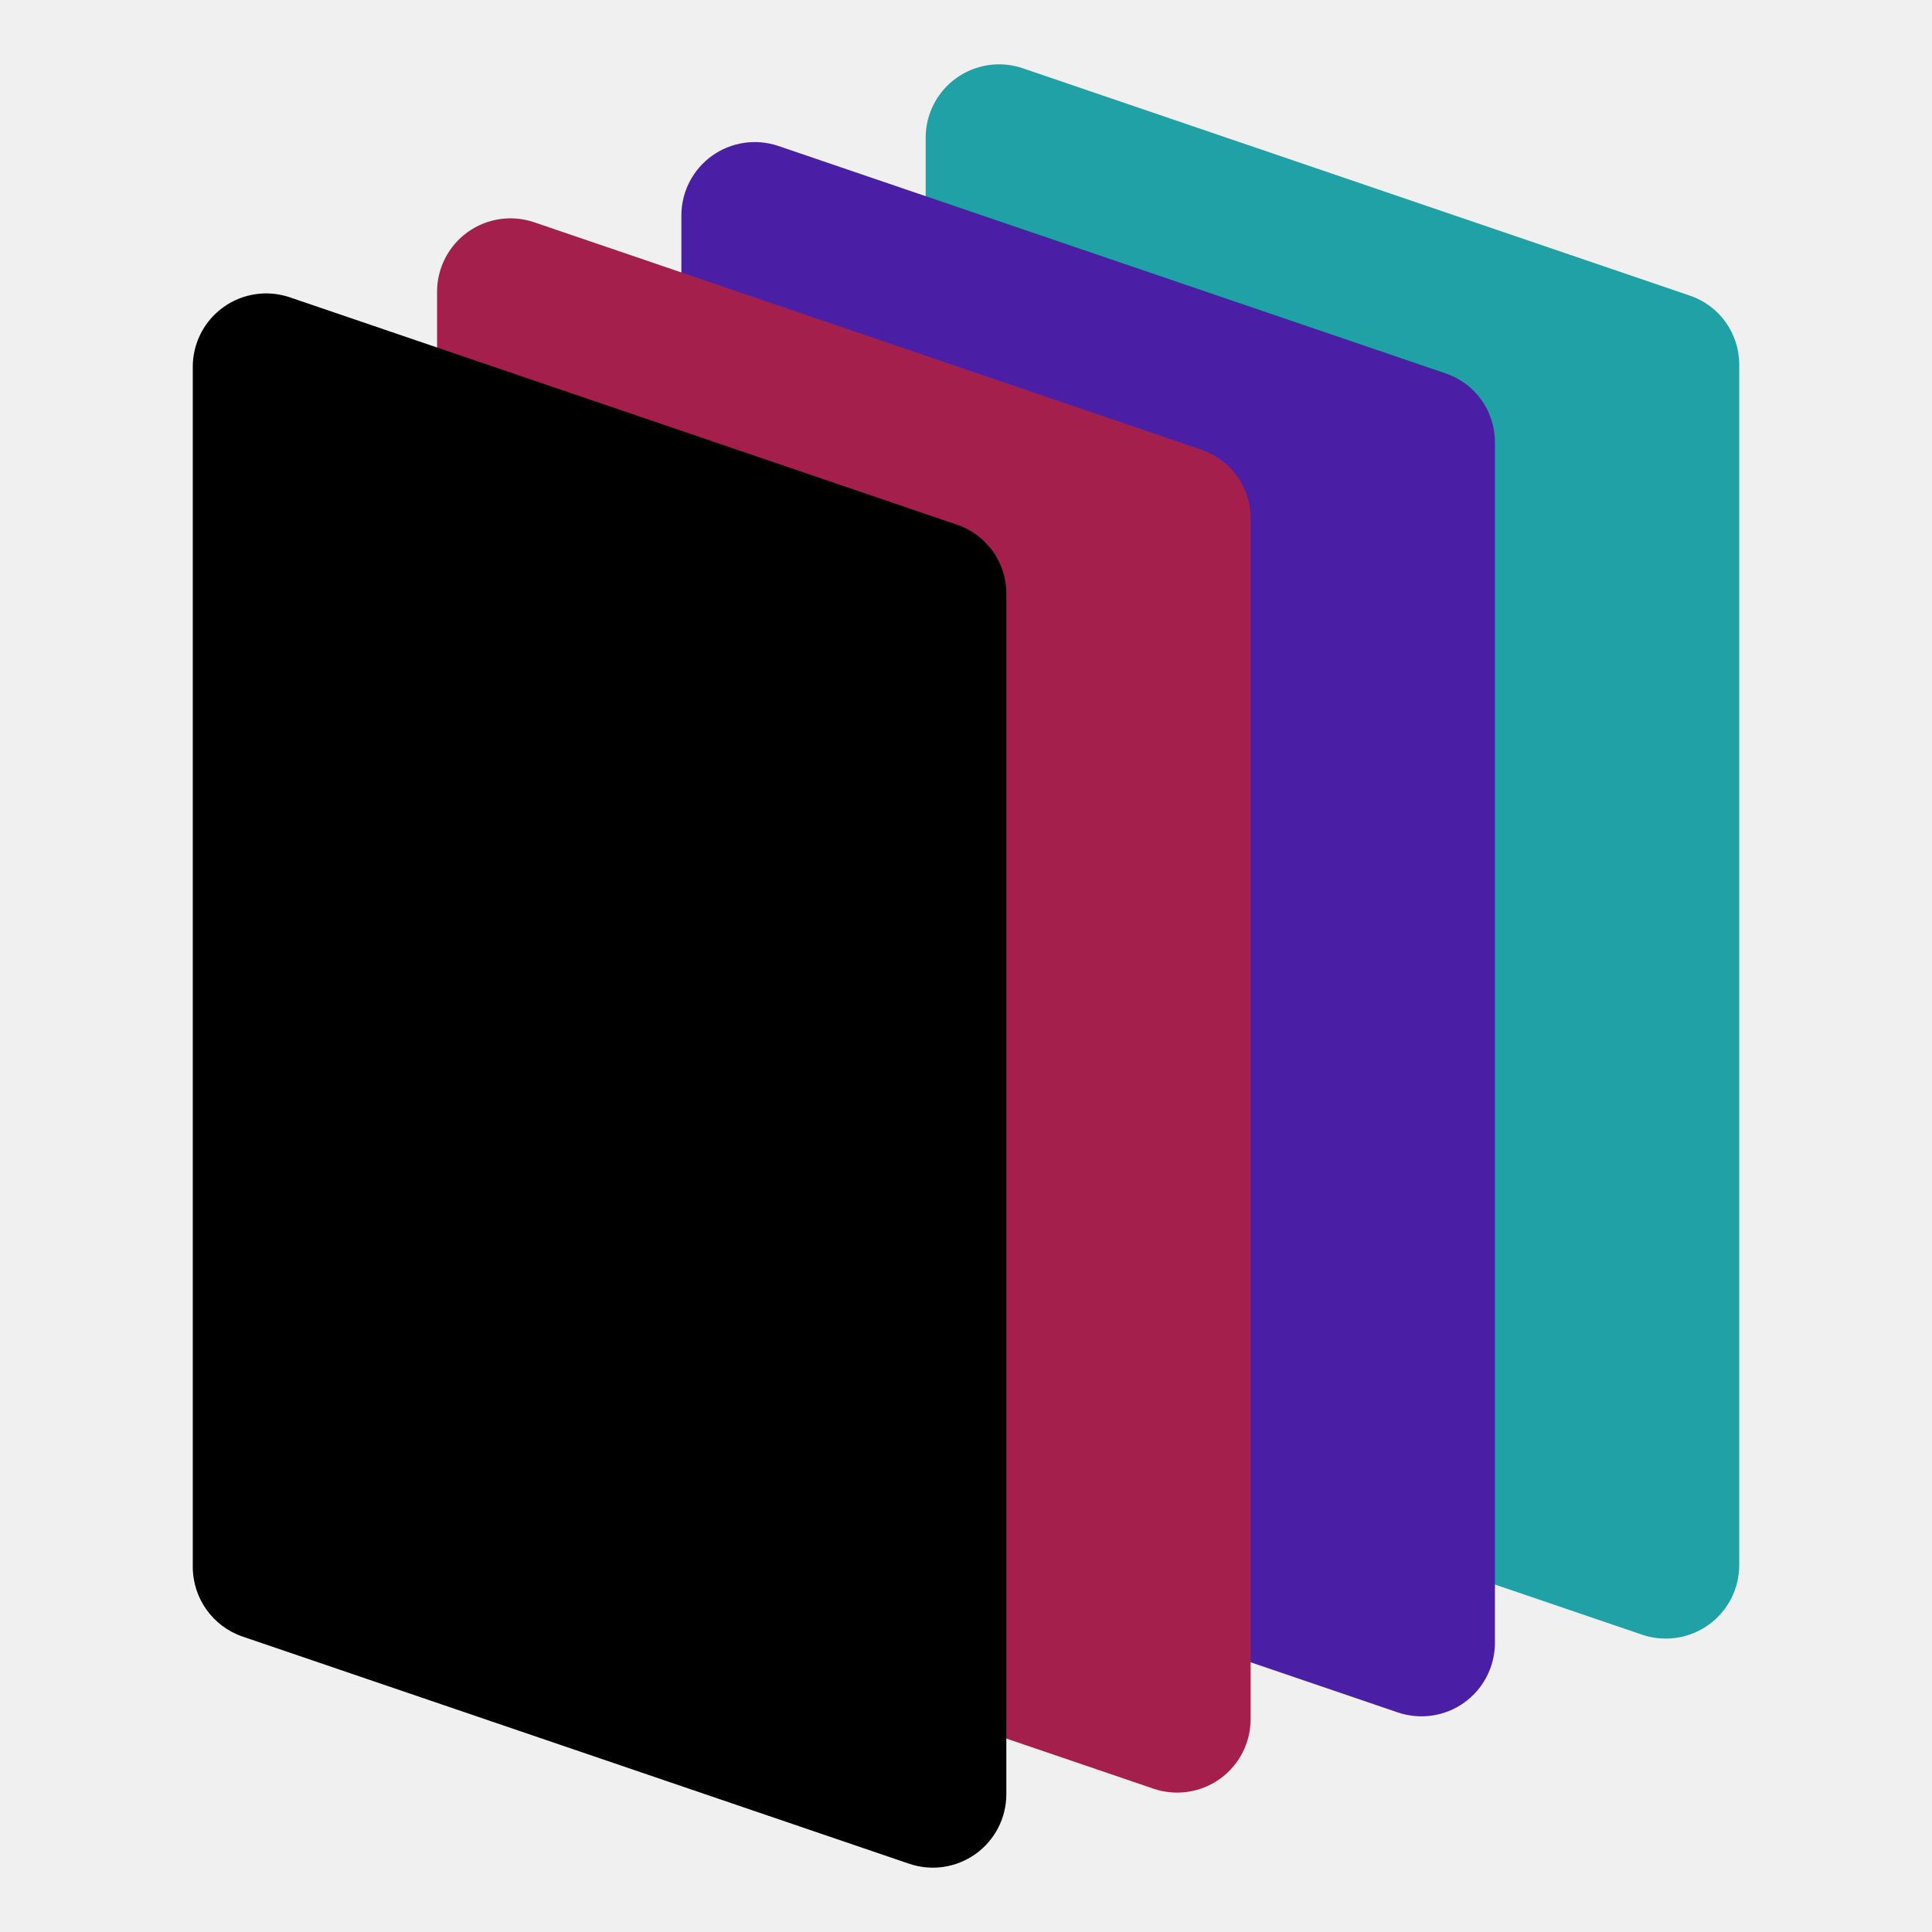
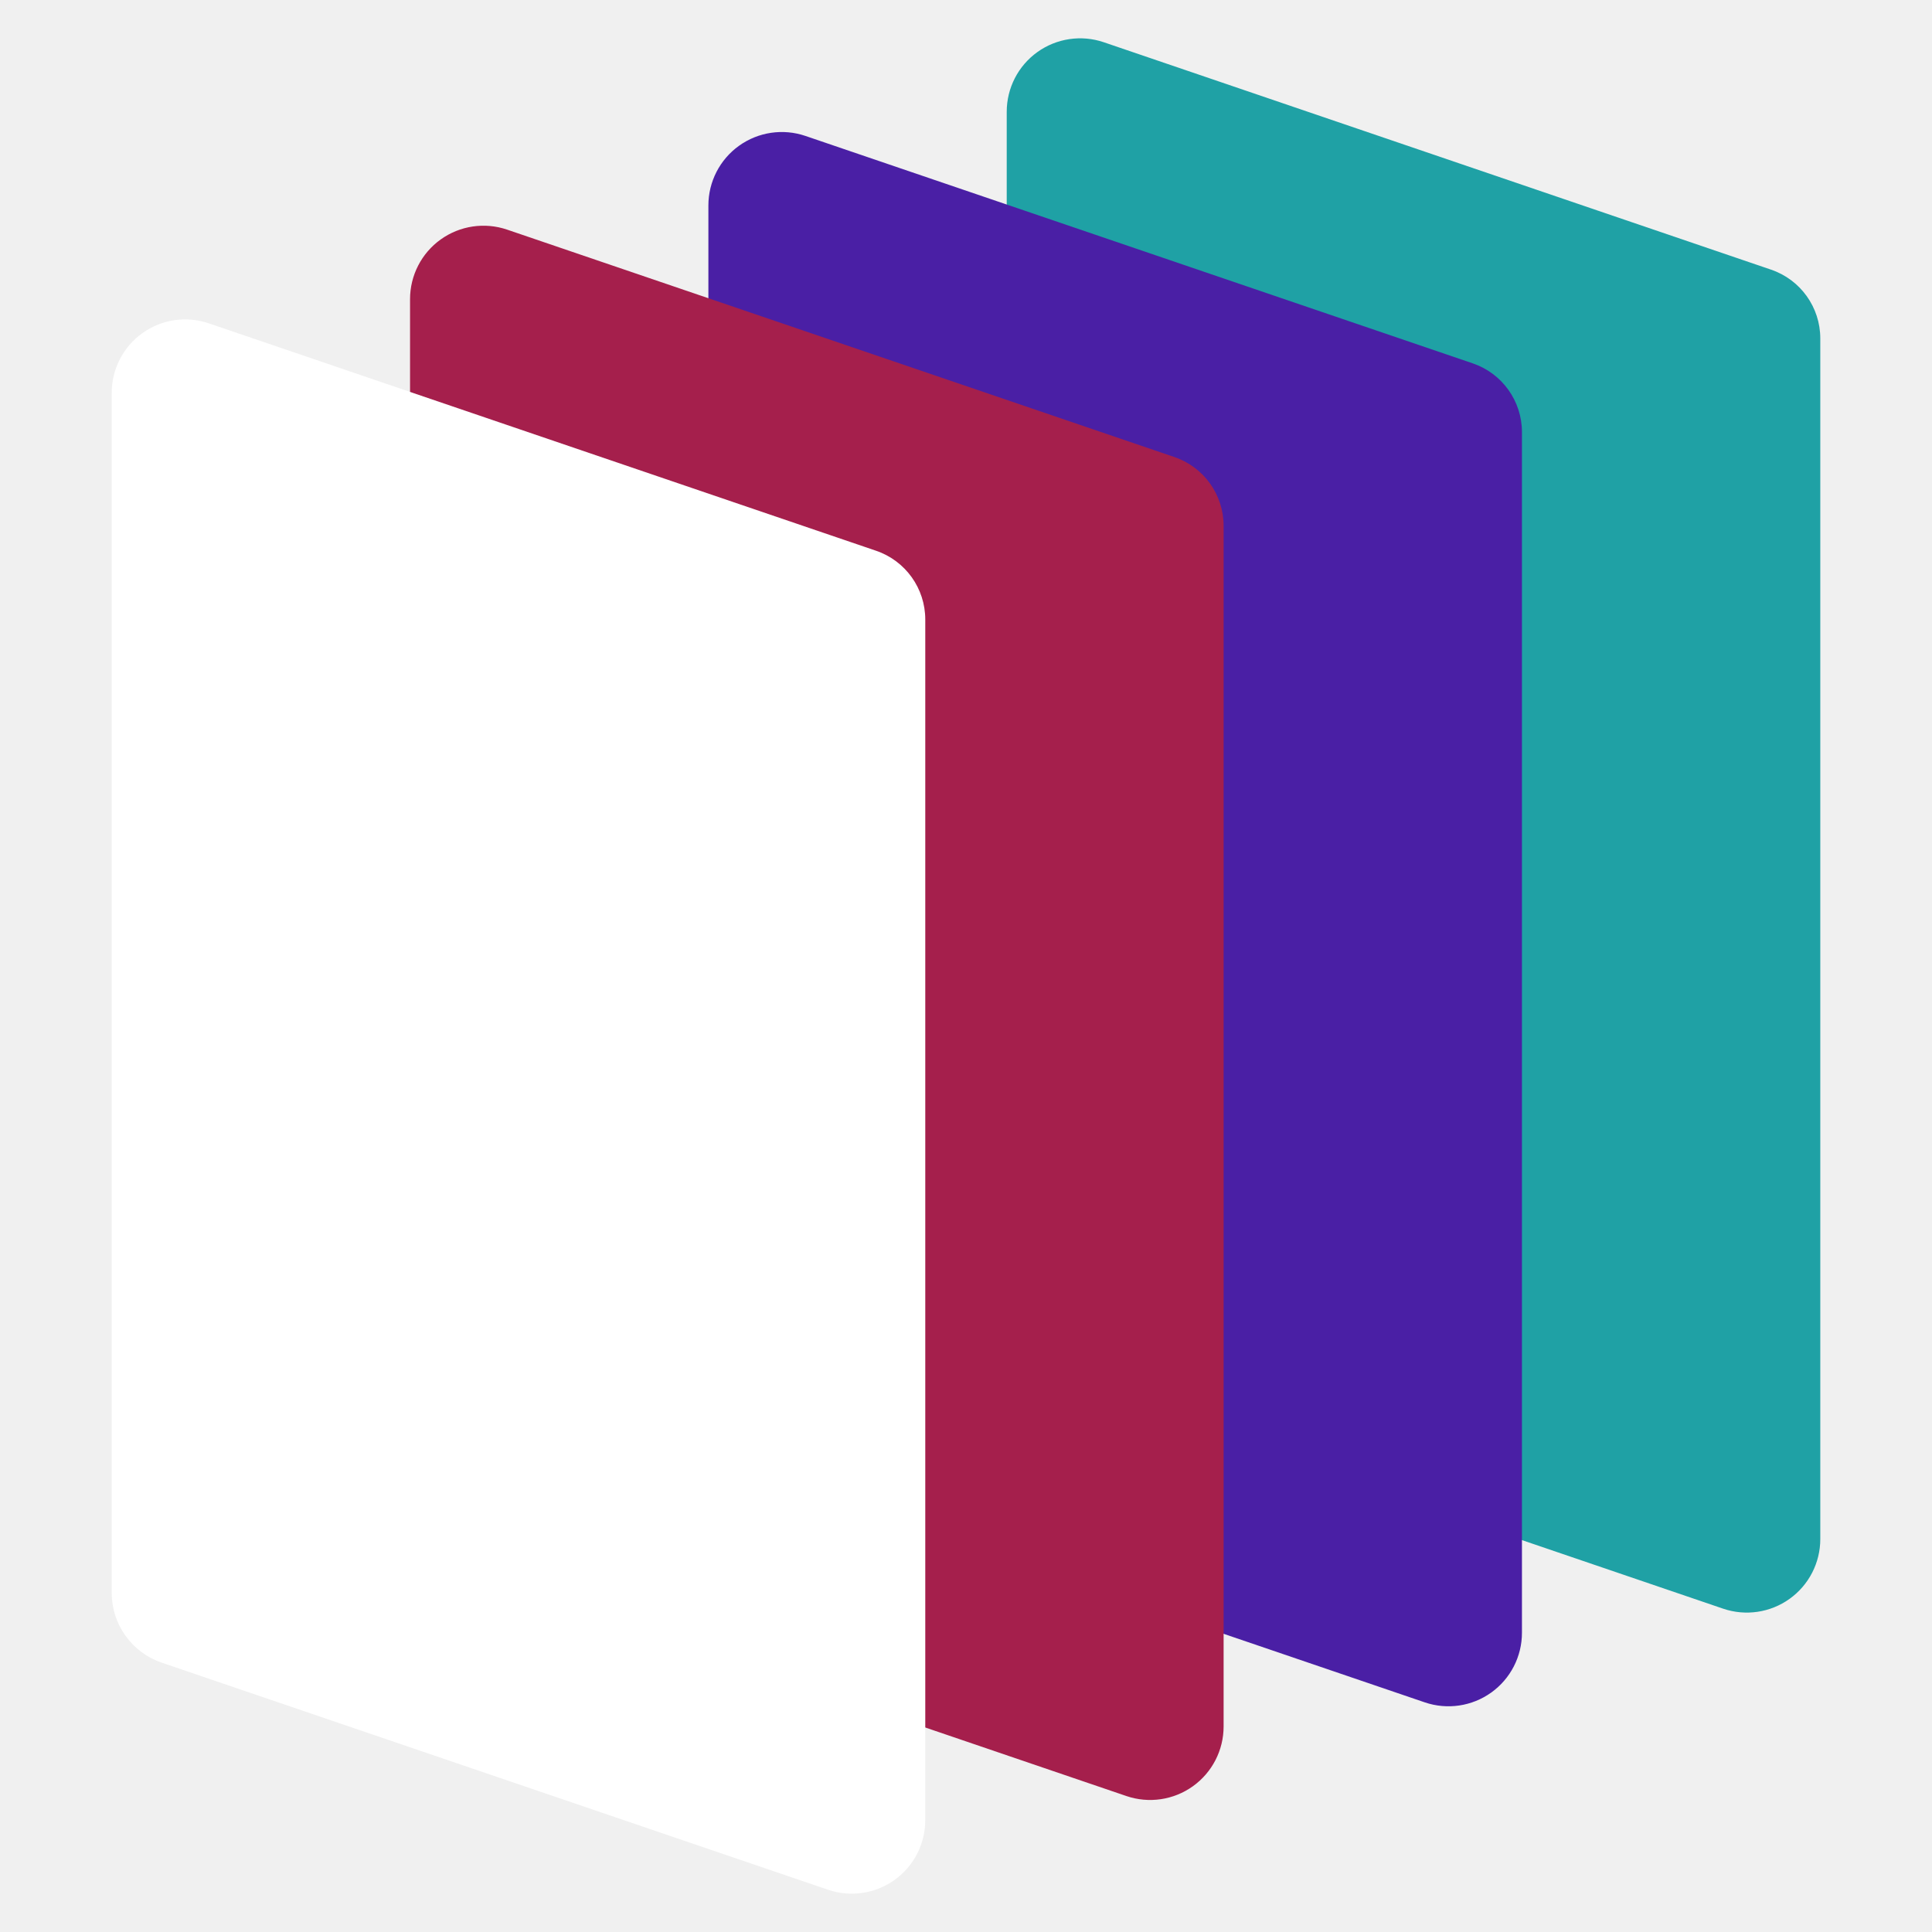
- <svg xmlns="http://www.w3.org/2000/svg" width="100%" height="100%" viewBox="0 0 960 960" version="1.1" xml:space="preserve" style="fill-rule:evenodd;clip-rule:evenodd;stroke-linejoin:round;stroke-miterlimit:2;">
-   <path d="M839.77,146.92c14.616,4.981 24.441,18.711 24.441,34.152c-0,99.857 -0,461.842 -0,596.619c0,11.782 -5.684,22.84 -15.265,29.697c-9.581,6.857 -21.882,8.67 -33.033,4.869c-86.64,-29.528 -265.54,-90.499 -331.141,-112.857c-14.839,-5.057 -24.815,-18.997 -24.815,-34.674l-0,-596.285c-0,-11.768 5.678,-22.813 15.247,-29.661c9.57,-6.849 21.856,-8.66 32.994,-4.863c86.784,29.577 266.265,90.746 331.572,113.004Z" style="fill:#1fa1a5;" />
-   <path d="M718.381,185.548c14.616,4.981 24.441,18.711 24.441,34.152c-0,99.857 -0,461.842 -0,596.619c0,11.782 -5.684,22.84 -15.265,29.697c-9.581,6.857 -21.882,8.67 -33.033,4.869c-86.64,-29.528 -265.54,-90.499 -331.141,-112.857c-14.839,-5.057 -24.815,-18.997 -24.815,-34.674l-0,-596.285c-0,-11.768 5.678,-22.813 15.247,-29.661c9.57,-6.849 21.856,-8.66 32.994,-4.863c86.784,29.577 266.265,90.746 331.572,113.004Z" style="fill:#4a1fa5;" />
-   <path d="M596.991,223.444c14.616,4.981 24.441,18.711 24.441,34.152c-0,99.857 -0,461.842 -0,596.619c0,11.782 -5.684,22.84 -15.265,29.697c-9.581,6.857 -21.882,8.67 -33.033,4.869c-86.64,-29.528 -265.54,-90.499 -331.141,-112.857c-14.839,-5.057 -24.815,-18.997 -24.815,-34.674l0,-596.285c-0,-11.768 5.678,-22.813 15.247,-29.661c9.57,-6.849 21.856,-8.66 32.994,-4.863c86.784,29.577 266.265,90.746 331.572,113.004Z" style="fill:#a51f4c;" />
-   <path d="M475.602,260.745c14.616,4.981 24.441,18.711 24.441,34.152c-0,99.857 -0,461.842 -0,596.619c0,11.782 -5.684,22.84 -15.265,29.697c-9.581,6.857 -21.882,8.67 -33.033,4.869c-86.64,-29.528 -265.54,-90.499 -331.141,-112.857c-14.839,-5.057 -24.815,-18.997 -24.815,-34.674l-0,-596.285c-0,-11.768 5.678,-22.813 15.247,-29.661c9.57,-6.849 21.856,-8.66 32.994,-4.863c86.784,29.577 266.265,90.746 331.572,113.004Z" />
+ <svg xmlns="http://www.w3.org/2000/svg" width="100%" height="100%" viewBox="0 0 2000 2000" version="1.1" xml:space="preserve" style="fill-rule:evenodd;clip-rule:evenodd;stroke-linejoin:round;stroke-miterlimit:2;">
+   <path d="M1833.439,279.164c30.449,10.377 50.919,38.98 50.919,71.149c-0,208.035 -0,962.17 -0,1242.956c0,24.545 -11.842,47.583 -31.803,61.868c-19.96,14.285 -45.587,18.062 -68.82,10.144c-180.501,-61.517 -553.208,-188.54 -689.876,-235.118c-30.914,-10.536 -51.698,-39.576 -51.698,-72.237l0,-1242.26c-0,-24.516 11.828,-47.527 31.765,-61.795c19.937,-14.268 45.532,-18.041 68.738,-10.132c180.8,61.619 554.718,189.054 690.774,235.424Z" style="fill:#1fa1a5;" />
+   <path d="M1524.599,376.155c30.449,10.377 50.919,38.98 50.919,71.149c-0,208.035 -0,962.17 -0,1242.956c0,24.545 -11.842,47.583 -31.803,61.868c-19.96,14.285 -45.587,18.062 -68.82,10.144c-180.501,-61.517 -553.208,-188.54 -689.876,-235.118c-30.914,-10.536 -51.698,-39.576 -51.698,-72.237l-0,-1242.26c-0,-24.516 11.828,-47.527 31.765,-61.795c19.937,-14.268 45.532,-18.041 68.738,-10.132c180.8,61.619 554.718,189.054 690.774,235.424Z" style="fill:#4a1fa5;" />
+   <path d="M1215.759,473.147c30.449,10.377 50.919,38.98 50.919,71.149c-0,208.035 -0,962.17 -0,1242.956c0,24.545 -11.842,47.583 -31.803,61.868c-19.96,14.285 -45.587,18.062 -68.82,10.144c-180.501,-61.517 -553.208,-188.54 -689.876,-235.118c-30.914,-10.536 -51.698,-39.576 -51.698,-72.237l0,-1242.26c-0,-24.516 11.828,-47.527 31.765,-61.795c19.937,-14.268 45.532,-18.041 68.738,-10.132c180.8,61.619 554.718,189.054 690.774,235.424Z" style="fill:#a51f4c;" />
+   <path d="M906.919,570.138c30.449,10.377 50.919,38.98 50.919,71.149c-0,208.035 -0,962.17 -0,1242.956c0,24.545 -11.842,47.583 -31.803,61.868c-19.96,14.285 -45.587,18.062 -68.82,10.144c-180.501,-61.517 -553.208,-188.54 -689.876,-235.118c-30.914,-10.536 -51.698,-39.576 -51.698,-72.237l0,-1242.26c-0,-24.516 11.828,-47.527 31.765,-61.795c19.937,-14.268 45.532,-18.041 68.738,-10.132c180.8,61.619 554.718,189.054 690.774,235.424Z" style="fill:#fff;" />
</svg>
